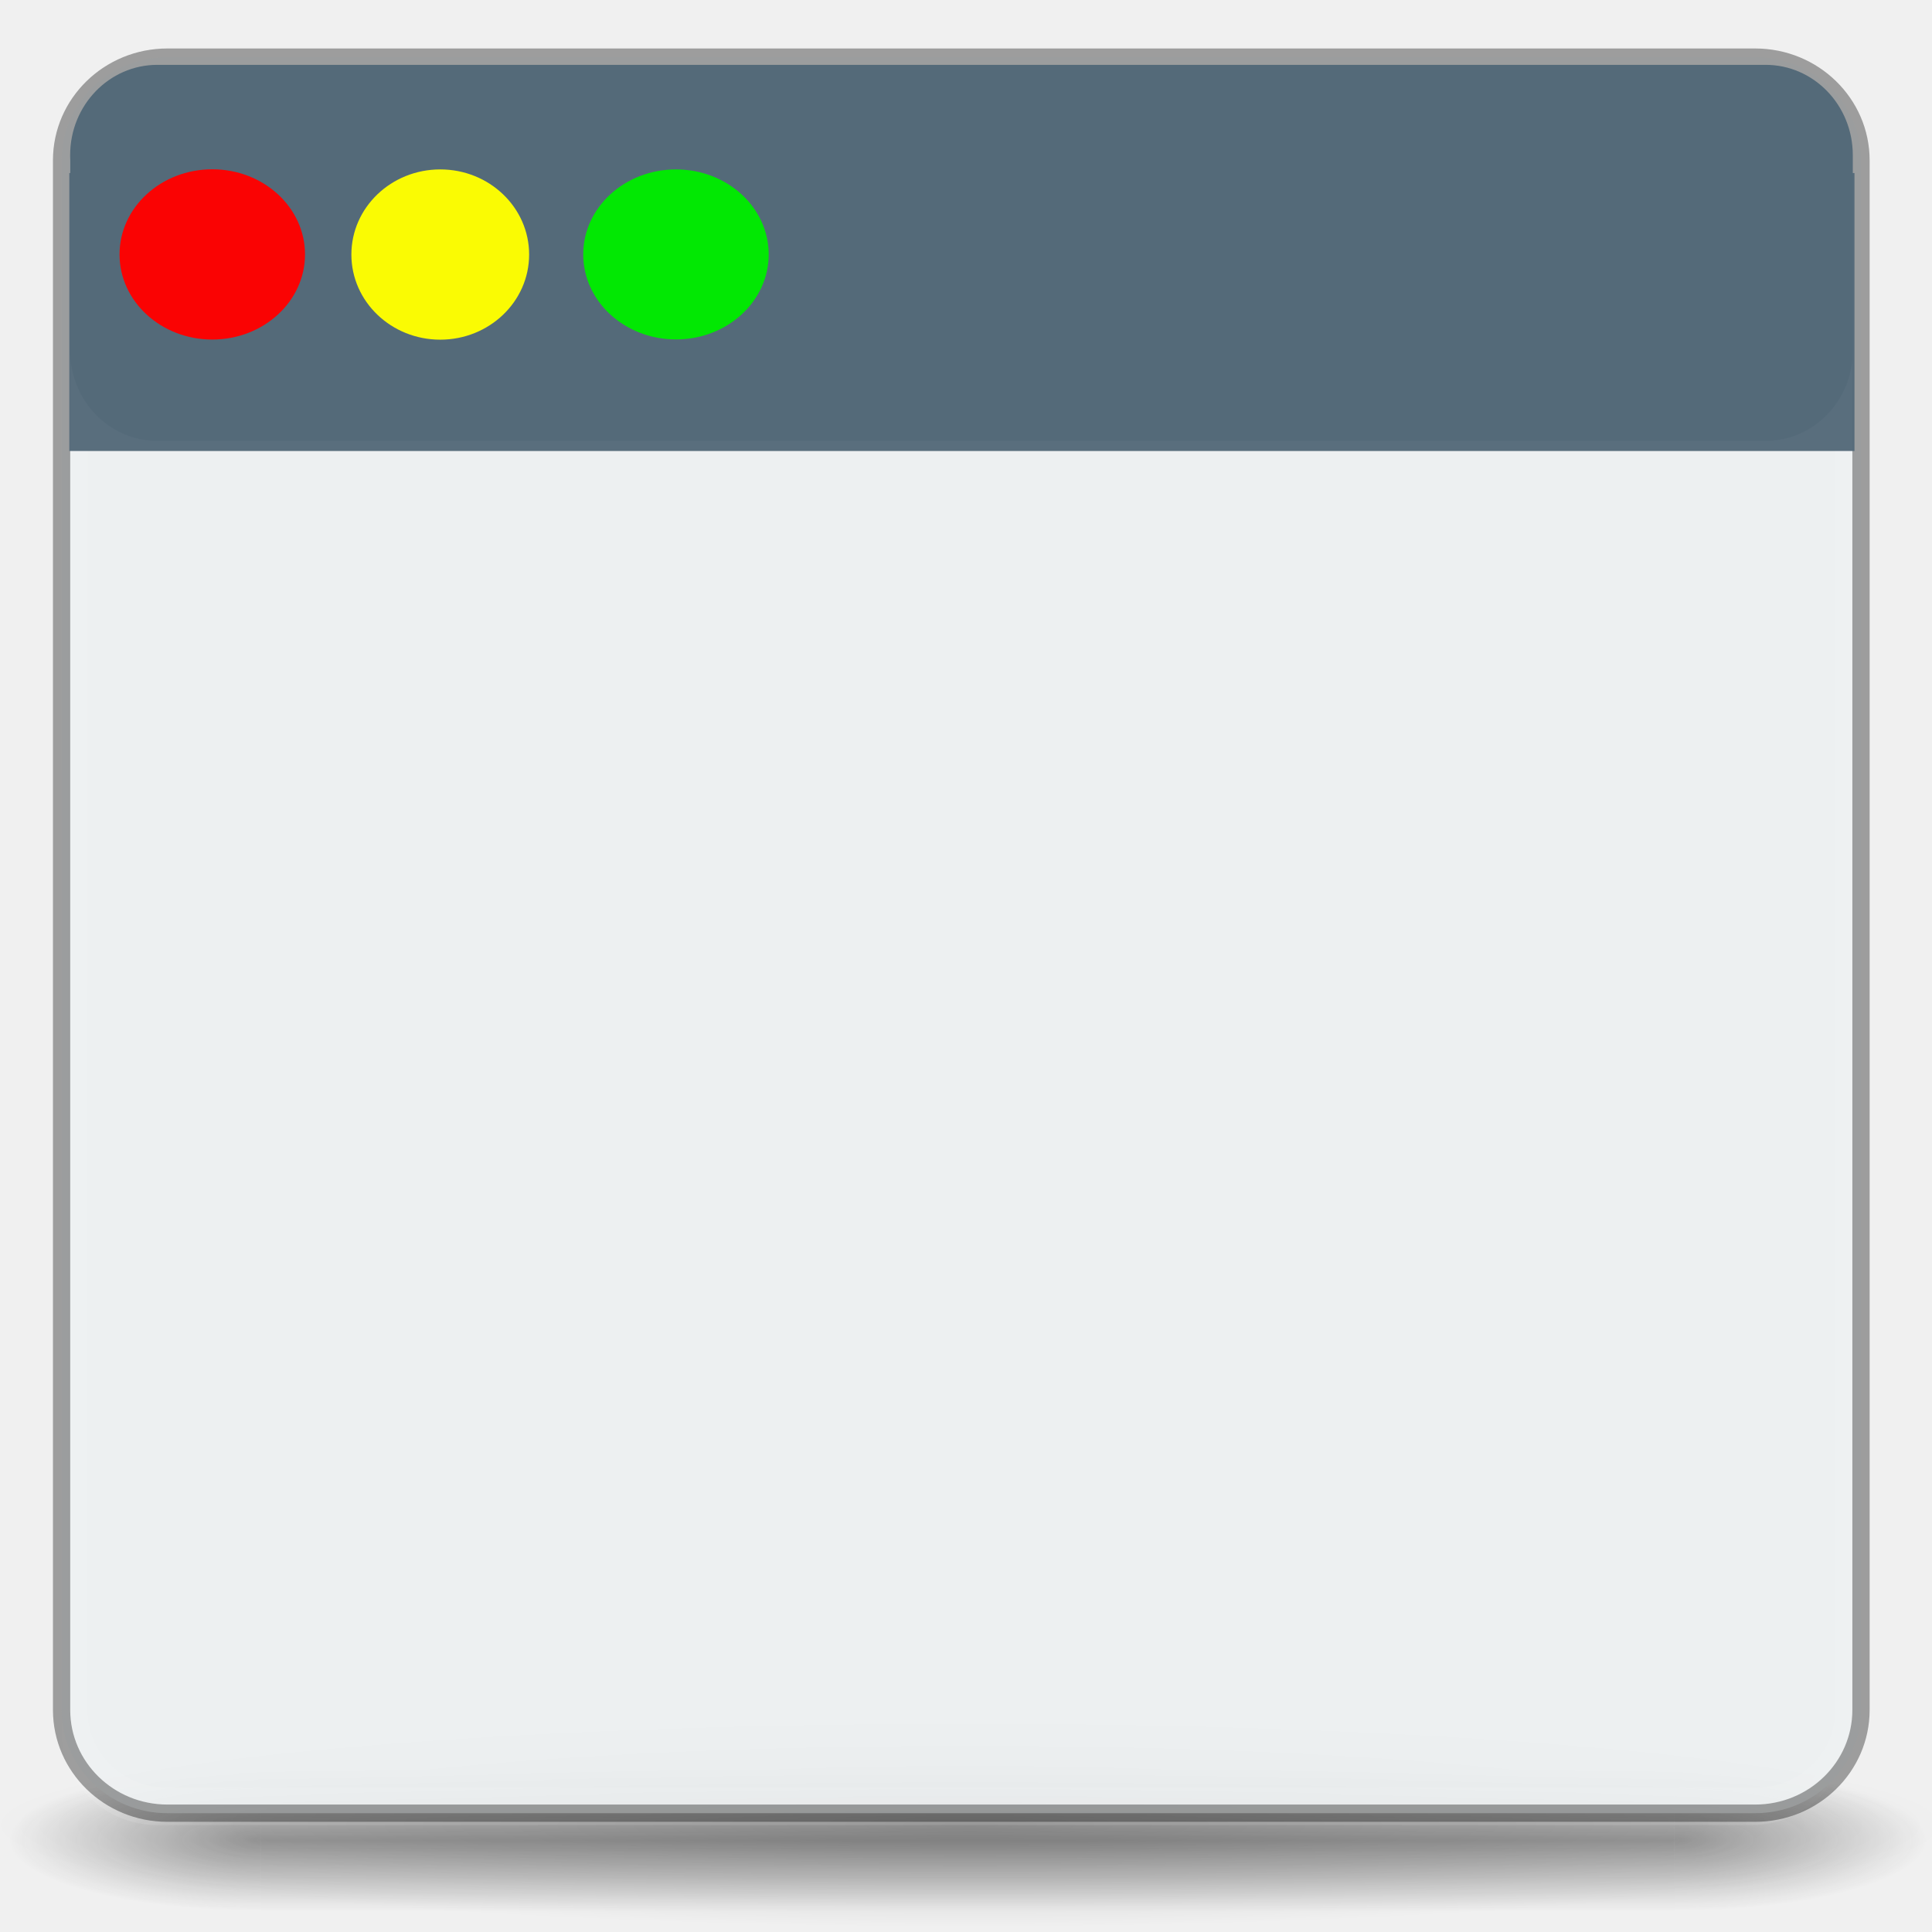
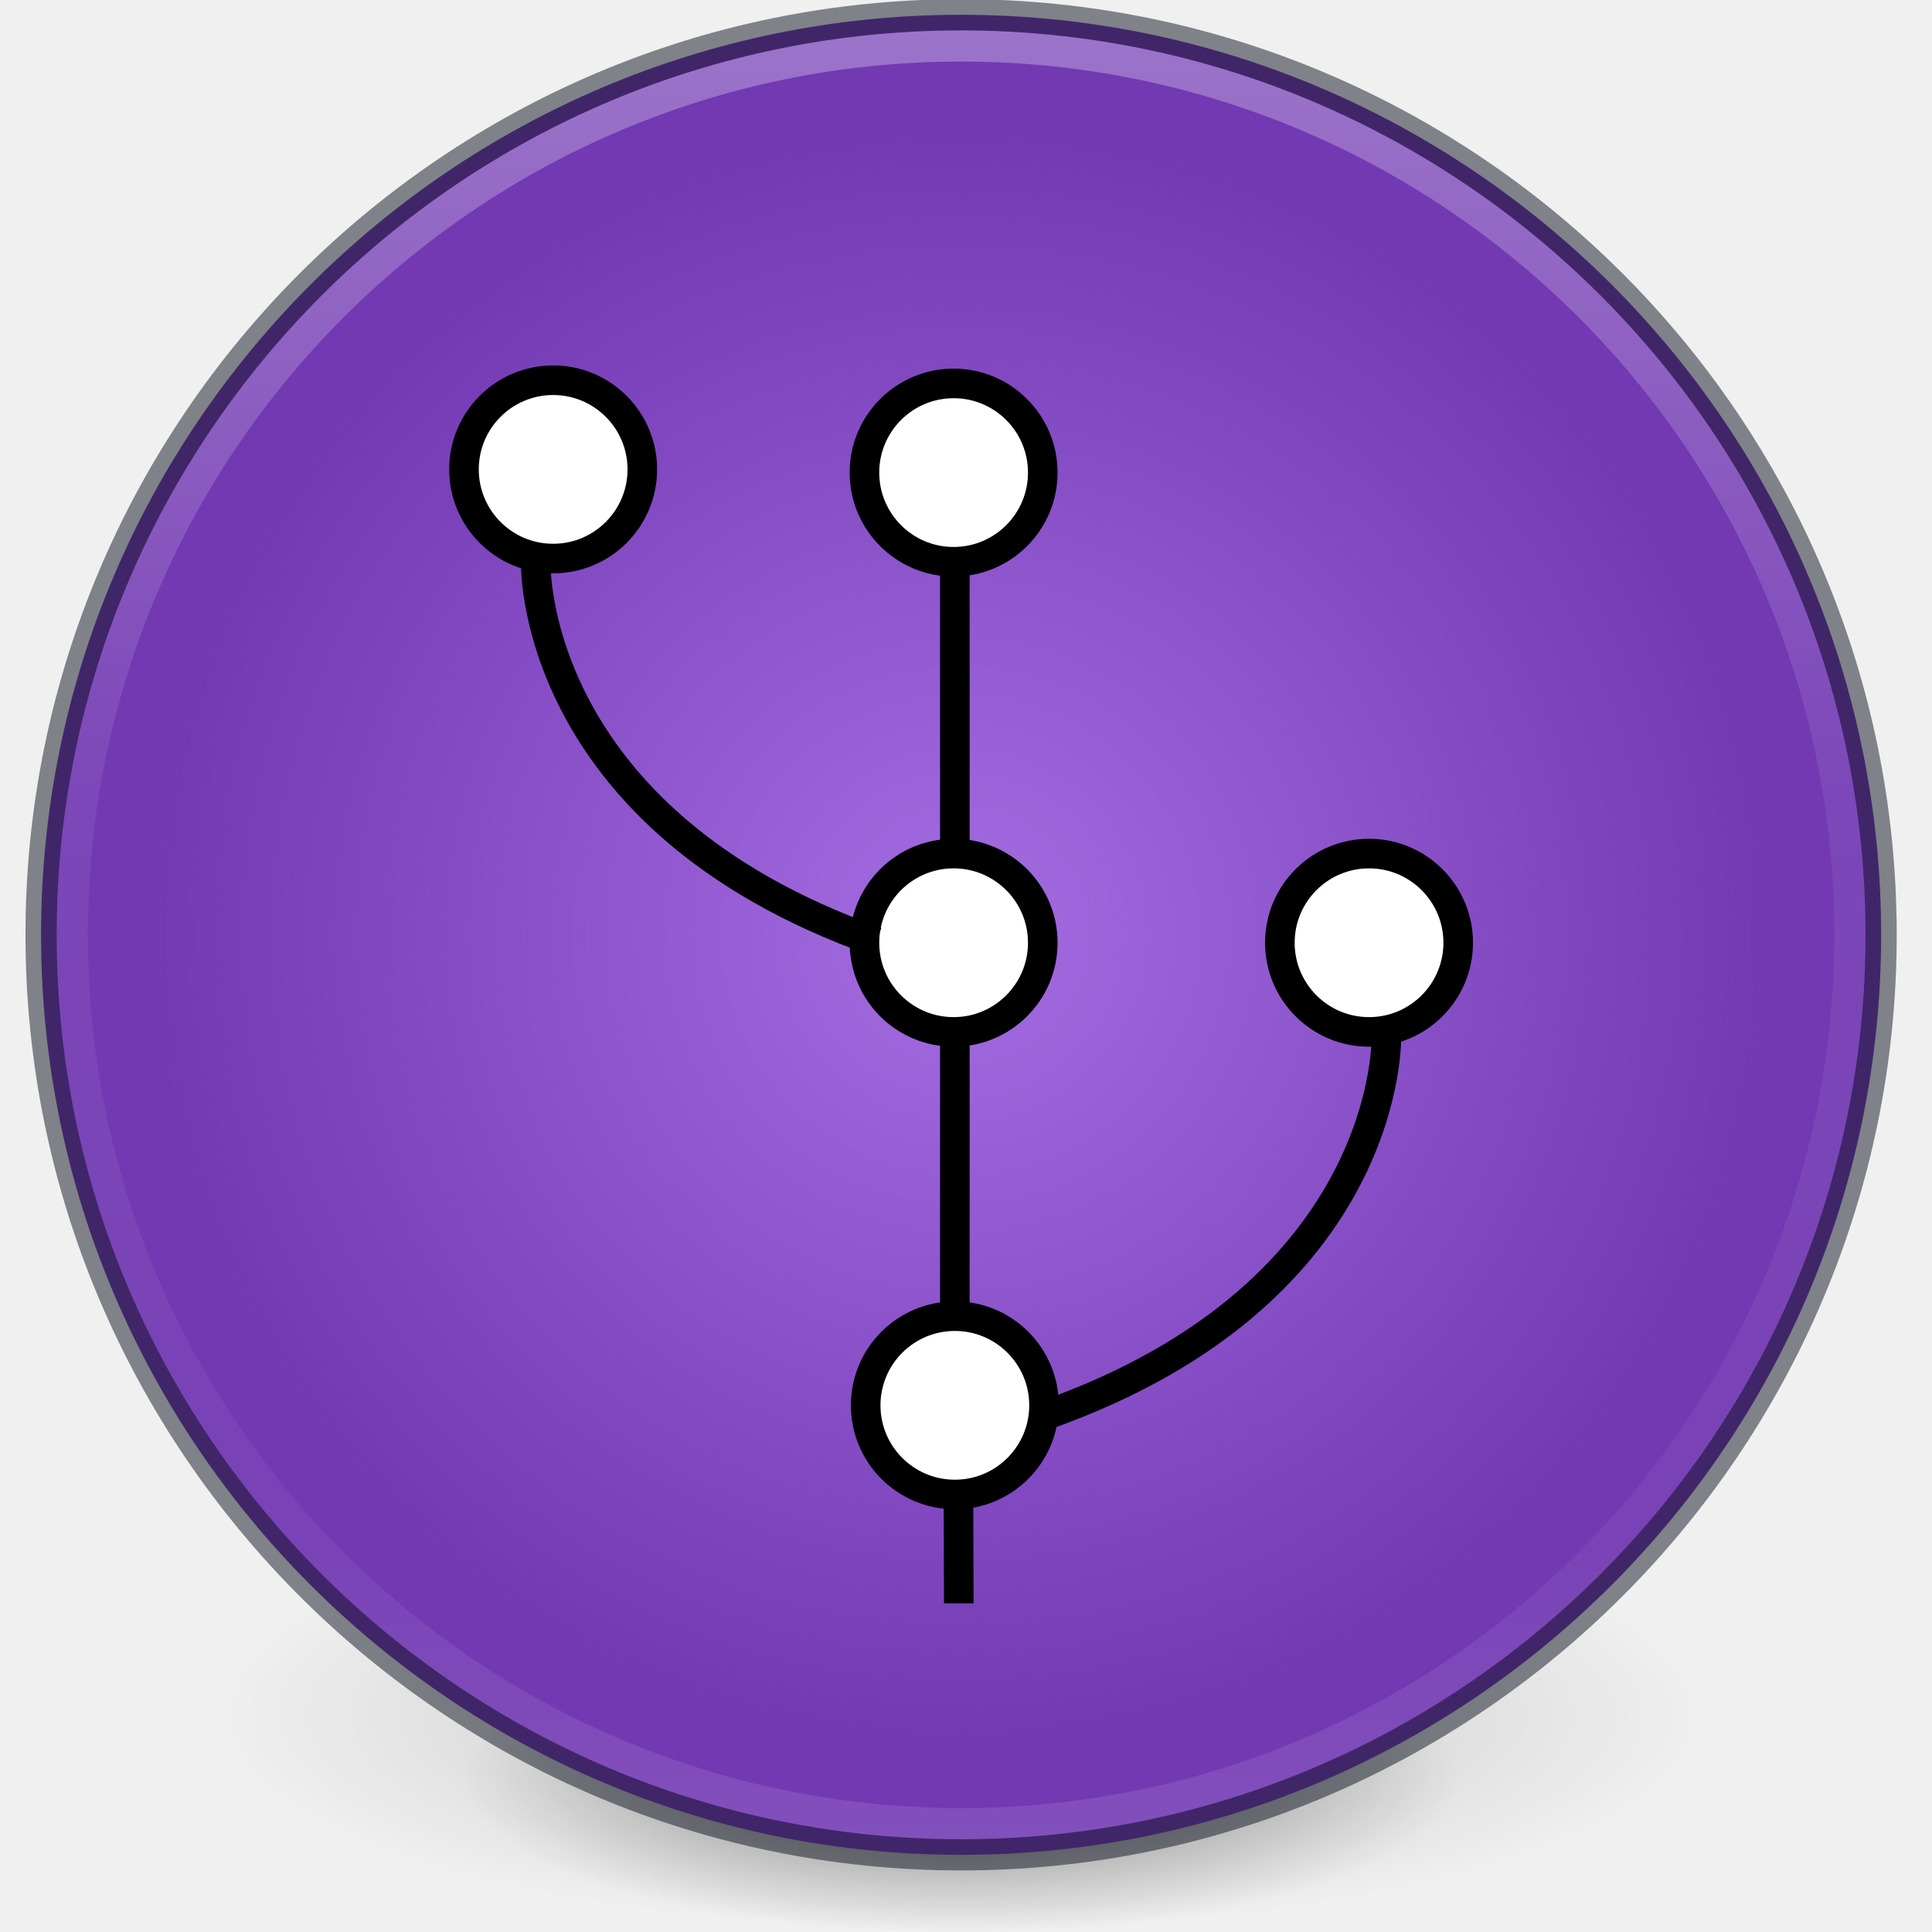
- <svg xmlns="http://www.w3.org/2000/svg" xmlns:xlink="http://www.w3.org/1999/xlink" version="1.1" width="16" height="16" id="svg3508">
-   <defs id="defs3510">
-     <linearGradient x1="23.996" y1="-0.667" x2="24" y2="40.444" id="linearGradient3174-3" xlink:href="#linearGradient3977-7-7" gradientUnits="userSpaceOnUse" gradientTransform="matrix(0.2972973,0,0,0.2432432,1.866156,3.162159)" />
-     <linearGradient id="linearGradient3977-7-7">
-       <stop id="stop3979-6-6" style="stop-color:#ffffff;stop-opacity:1" offset="0" />
-       <stop id="stop3981-3-44" style="stop-color:#ffffff;stop-opacity:0.235" offset="0" />
-       <stop id="stop3983-8-5" style="stop-color:#ffffff;stop-opacity:0.157" offset="1" />
-       <stop id="stop3985-2-08" style="stop-color:#ffffff;stop-opacity:0.392" offset="1" />
+ <svg xmlns="http://www.w3.org/2000/svg" xmlns:xlink="http://www.w3.org/1999/xlink" version="1.1" width="16" height="16" id="svg3935">
+   <defs id="defs3937">
+     <linearGradient x1="71.204" y1="6.238" x2="71.204" y2="44.341" id="linearGradient3071" xlink:href="#linearGradient4011" gradientUnits="userSpaceOnUse" gradientTransform="matrix(0.3513514,0,0,0.3513514,-17.20367,-0.9093001)" />
+     <linearGradient id="linearGradient4011">
+       <stop id="stop4013" style="stop-color:#ffffff;stop-opacity:1" offset="0" />
+       <stop id="stop4015" style="stop-color:#ffffff;stop-opacity:0.235" offset="0.508" />
+       <stop id="stop4017" style="stop-color:#ffffff;stop-opacity:0.157" offset="0.835" />
+       <stop id="stop4019" style="stop-color:#ffffff;stop-opacity:0.392" offset="1" />
    </linearGradient>
-     <linearGradient x1="25.132" y1="0.985" x2="25.132" y2="47.013" id="linearGradient3182-5" xlink:href="#linearGradient4337" gradientUnits="userSpaceOnUse" gradientTransform="matrix(0.3714277,0,0,0.2390117,-1.914262,2.897046)" />
-     <linearGradient id="linearGradient5736">
-       <stop id="stop5738" style="stop-color:#586e75;stop-opacity:1" offset="0" />
-       <stop id="stop5740" style="stop-color:#073642;stop-opacity:1" offset="1" />
+     <linearGradient id="linearGradient947-5">
+       <stop id="stop943-6" style="stop-color:#64baff;stop-opacity:1" offset="0" />
+       <stop id="stop945-2" style="stop-color:#3689e6;stop-opacity:1" offset="1" />
    </linearGradient>
-     <linearGradient id="linearGradient4337">
-       <stop id="stop4339" style="stop-color:#fdf6e3;stop-opacity:1" offset="0" />
-       <stop id="stop4341" style="stop-color:#eee8d5;stop-opacity:1" offset="1" />
+     <linearGradient x1="2035.165" y1="3208.074" x2="2035.165" y2="3241.997" id="linearGradient11527-6-5-3" xlink:href="#linearGradient947-5" gradientUnits="userSpaceOnUse" gradientTransform="matrix(0.5748496,0,0,0.4297553,-1164.014,-1377.772)" />
+     <radialGradient gradientTransform="matrix(0,1.829269,-1.935148,-4.9789892e-8,23.8516,-7.862012)" gradientUnits="userSpaceOnUse" xlink:href="#linearGradient2867-449-88-871-390-598-476-591-434-148-57-177-3-8-8" id="radialGradient3386" fy="8.45" fx="1.198" r="20" cy="8.45" cx="1.198" />
+     <linearGradient id="linearGradient2867-449-88-871-390-598-476-591-434-148-57-177-3-8-8">
+       <stop offset="0" style="stop-color:#95a3ab;stop-opacity:1" id="stop3750-8-9-0" />
+       <stop offset="0.262" style="stop-color:#667885;stop-opacity:1" id="stop3752-3-2-2" />
+       <stop offset="0.705" style="stop-color:#485a6c;stop-opacity:1" id="stop3754-7-2-2-9" />
+       <stop offset="1" style="stop-color:#273445;stop-opacity:1" id="stop3756-9-3-05" />
    </linearGradient>
-     <linearGradient gradientTransform="matrix(0.3402577,0.09076733,-0.05512078,0.2048136,1.232501,-0.0196911)" gradientUnits="userSpaceOnUse" xlink:href="#linearGradient5736" id="linearGradient3192-0-3" y2="55.173" x2="26.445" y1="-2.101" x1="17.231" />
-     <linearGradient y2="47.013" x2="25.132" y1="0.985" x1="25.132" gradientTransform="matrix(0.3714277,0,0,0.2390117,-1.914262,2.897046)" gradientUnits="userSpaceOnUse" id="linearGradient4526" xlink:href="#linearGradient5736" />
-     <linearGradient y2="40.444" x2="24" y1="-0.667" x1="23.996" gradientTransform="matrix(0.2972973,0,0,0.2432432,1.866156,3.162159)" gradientUnits="userSpaceOnUse" id="linearGradient4528" xlink:href="#linearGradient3977-7-7" />
-     <radialGradient gradientTransform="matrix(0.06180142,0,0,0.01958996,1.341702,11.47563)" gradientUnits="userSpaceOnUse" xlink:href="#linearGradient3820-7-2-1" id="radialGradient3025-3" fy="186.171" fx="99.157" r="62.769" cy="186.171" cx="99.157" />
-     <linearGradient id="linearGradient3820-7-2-1">
-       <stop offset="0" style="stop-color:#3d3d3d;stop-opacity:1" id="stop3822-2-6-3" />
-       <stop offset="0.5" style="stop-color:#686868;stop-opacity:0.498" id="stop3864-8-7-7" />
-       <stop offset="1" style="stop-color:#686868;stop-opacity:0" id="stop3824-1-2-5" />
+     <linearGradient x1="74.06" y1="16.561" x2="74.06" y2="42.942" id="linearGradient3097" xlink:href="#linearGradient4806-9" gradientUnits="userSpaceOnUse" gradientTransform="matrix(0.5306905,0,0,0.5306907,-31.30318,-7.788705)" />
+     <linearGradient id="linearGradient4806-9">
+       <stop id="stop4808-49" style="stop-color:#ffffff;stop-opacity:1" offset="0" />
+       <stop id="stop4810-05" style="stop-color:#ffffff;stop-opacity:0.235" offset="0.424" />
+       <stop id="stop4812-6" style="stop-color:#ffffff;stop-opacity:0.157" offset="0.821" />
+       <stop id="stop4814-7" style="stop-color:#ffffff;stop-opacity:0.392" offset="1" />
    </linearGradient>
-     <linearGradient gradientTransform="matrix(0.2633501,0,0,0.2653739,-11.3192,3.350837)" gradientUnits="userSpaceOnUse" xlink:href="#linearGradient4011" id="linearGradient3019-3" y2="44.341" x2="71.204" y1="6.238" x1="71.204" />
-     <linearGradient id="linearGradient4011">
-       <stop offset="0" style="stop-color:#ffffff;stop-opacity:1" id="stop4013" />
-       <stop offset="0.508" style="stop-color:#ffffff;stop-opacity:0.235" id="stop4015" />
-       <stop offset="0.835" style="stop-color:#ffffff;stop-opacity:0.157" id="stop4017" />
-       <stop offset="1" style="stop-color:#ffffff;stop-opacity:0.392" id="stop4019" />
+     <radialGradient r="62.769" fy="185.297" fx="99.189" cy="185.297" cx="99.189" gradientTransform="matrix(0.3823536,7.5555777e-8,-1.8372241e-8,0.1115198,-5.925427,36.33585)" gradientUnits="userSpaceOnUse" id="radialGradient3300-9" xlink:href="#linearGradient23419" />
+     <linearGradient id="linearGradient23419">
+       <stop offset="0" style="stop-color:#000000;stop-opacity:1" id="stop23421" />
+       <stop offset="1" style="stop-color:#000000;stop-opacity:0" id="stop23423" />
    </linearGradient>
-     <linearGradient x1="167.983" y1="6.833" x2="167.983" y2="61.692" id="linearGradient3012-1" xlink:href="#linearGradient5803-2-1" gradientUnits="userSpaceOnUse" gradientTransform="matrix(0.1776165,0,0,0.1789815,-21.08534,4.136694)" />
-     <linearGradient id="linearGradient5803-2-1">
-       <stop id="stop5805-1-6" style="stop-color:#fff5ef;stop-opacity:1" offset="0" />
-       <stop id="stop5807-6-6" style="stop-color:#fef8dd;stop-opacity:1" offset="1" />
+     <radialGradient r="62.769" fy="185.297" fx="99.189" cy="185.297" cx="99.189" gradientTransform="matrix(0.2549024,5.3967361e-8,-1.2248161e-8,0.07965545,6.716382,44.24067)" gradientUnits="userSpaceOnUse" id="radialGradient4192" xlink:href="#linearGradient23419" />
+     <linearGradient gradientTransform="matrix(2.326875,0,0,2.326875,-135.9447,-32.84278)" gradientUnits="userSpaceOnUse" xlink:href="#linearGradient4806-9" id="linearGradient3293" y2="40.496" x2="71.204" y1="15.369" x1="71.204" />
+     <radialGradient xlink:href="#linearGradient1192" id="radialGradient1194" cx="32" cy="32" fx="32" fy="32" r="25.873" gradientUnits="userSpaceOnUse" />
+     <linearGradient id="linearGradient1192">
+       <stop style="stop-color:#a56de2;stop-opacity:1;" offset="0" id="stop1188" />
+       <stop style="stop-color:#a56de2;stop-opacity:0;" offset="1" id="stop1190" />
    </linearGradient>
-     <radialGradient gradientTransform="matrix(0.229338,0,0,0.02394386,8.955951,12.87552)" gradientUnits="userSpaceOnUse" xlink:href="#linearGradient3811" id="radialGradient4111" fy="93.468" fx="-4.029" r="35.338" cy="93.468" cx="-4.029" />
-     <linearGradient id="linearGradient3811">
-       <stop offset="0" style="stop-color:#000000;stop-opacity:1" id="stop3813" />
-       <stop offset="1" style="stop-color:#000000;stop-opacity:0" id="stop3815" />
-     </linearGradient>
-     <radialGradient gradientTransform="matrix(2.003784,0,0,1.4,27.98813,-17.4)" gradientUnits="userSpaceOnUse" xlink:href="#linearGradient3688-166-749-5" id="radialGradient4093" fy="43.5" fx="4.993" r="2.5" cy="43.5" cx="4.993" />
-     <linearGradient id="linearGradient3688-166-749-5">
-       <stop offset="0" style="stop-color:#181818;stop-opacity:1" id="stop2883-0" />
-       <stop offset="1" style="stop-color:#181818;stop-opacity:0" id="stop2885-5" />
-     </linearGradient>
-     <radialGradient gradientTransform="matrix(2.003784,0,0,1.4,-20.01187,-104.4)" gradientUnits="userSpaceOnUse" xlink:href="#linearGradient3688-166-749-5" id="radialGradient4095" fy="43.5" fx="4.993" r="2.5" cy="43.5" cx="4.993" />
-     <linearGradient gradientUnits="userSpaceOnUse" xlink:href="#linearGradient3702-501-757-0" id="linearGradient4097" y2="39.999" x2="25.058" y1="47.028" x1="25.058" />
-     <linearGradient id="linearGradient3702-501-757-0">
-       <stop offset="0" style="stop-color:#181818;stop-opacity:0" id="stop2895-0" />
-       <stop offset="0.5" style="stop-color:#181818;stop-opacity:1" id="stop2897-2" />
-       <stop offset="1" style="stop-color:#181818;stop-opacity:0" id="stop2899-6" />
-     </linearGradient>
-     <linearGradient gradientTransform="matrix(0.3958949,0,0,0.3849516,-1.597159,-1.31745)" gradientUnits="userSpaceOnUse" xlink:href="#linearGradient3924" id="linearGradient4136" y2="43" x2="24" y1="5" x1="24" />
-     <linearGradient id="linearGradient3924">
-       <stop offset="0" style="stop-color:#ffffff;stop-opacity:1" id="stop3926" />
-       <stop offset="0.063" style="stop-color:#ffffff;stop-opacity:0.235" id="stop3928" />
-       <stop offset="0.951" style="stop-color:#ffffff;stop-opacity:0.157" id="stop3930" />
-       <stop offset="1" style="stop-color:#ffffff;stop-opacity:0.392" id="stop3932" />
-     </linearGradient>
-     <linearGradient gradientTransform="matrix(0.3949481,0,0,0.3854208,-1.517434,-1.505945)" gradientUnits="userSpaceOnUse" xlink:href="#linearGradient3924" id="linearGradient4136-3" y2="43" x2="24" y1="5" x1="24" />
  </defs>
-   <path d="m 16.136,15.114 a 8.104,0.846 0 0 1 -16.209,0 8.104,0.846 0 1 1 16.209,0 z" id="path3041" style="color:#000000;display:inline;overflow:visible;visibility:visible;opacity:0.2;fill:url(#radialGradient4111);fill-opacity:1;fill-rule:nonzero;stroke:none;stroke-width:1;marker:none;enable-background:accumulate" />
-   <g transform="matrix(0.3971522,0,0,0.1304924,-1.515955,9.692241)" id="g2036" style="display:inline">
-     <g transform="matrix(1.052632,0,0,1.285713,-1.263158,-13.42854)" id="g3712" style="opacity:0.4">
-       <rect width="5" height="7" x="38" y="40" id="rect2801" style="fill:url(#radialGradient4093);fill-opacity:1;stroke:none" />
-       <rect width="5" height="7" x="-10" y="-47" transform="scale(-1,-1)" id="rect3696" style="fill:url(#radialGradient4095);fill-opacity:1;stroke:none" />
-       <rect width="28" height="7" x="10" y="40" id="rect3700" style="fill:url(#linearGradient4097);fill-opacity:1;stroke:none" />
+   <g transform="matrix(0.2582813,0,0,0.2582813,-0.3056014,-0.5232828)" id="g902">
+     <g transform="translate(1.55e-6,-0.00183192)" id="g4198" style="opacity:1">
+       <path d="m 56,57.002 a 24,6.999 0 1 1 -48,0 24,6.999 0 1 1 48,0 z" id="path3818-0" style="opacity:0.2;fill:url(#radialGradient3300-9);fill-opacity:1;stroke:none" />
+       <path style="opacity:0.4;fill:url(#radialGradient4192);fill-opacity:1;stroke:none" id="path4190" d="m 48,59.002 a 16,4.999 0 1 1 -32,0 16,4.999 0 1 1 32,0 z" />
+     </g>
+     <path d="m 32,2.5 c -16.277,0 -29.5,13.223 -29.5,29.5 0,16.277 13.223,29.5 29.5,29.5 16.277,0 29.5,-13.223 29.5,-29.5 0,-16.277 -13.223,-29.5 -29.5,-29.5 z" id="path2555-9" style="color:#000000;display:inline;overflow:visible;visibility:visible;opacity:1;fill:#7239b3;fill-opacity:1;fill-rule:nonzero;stroke:none;stroke-width:1;marker:none;enable-background:accumulate" />
+     <path d="m 60.5,32 c 0,15.74 -12.76,28.5 -28.5,28.5 -15.74,0 -28.5,-12.76 -28.5,-28.5 0,-15.74 12.76,-28.5 28.5,-28.5 15.74,0 28.5,12.76 28.5,28.5 z" id="path3019" style="color:#000000;display:inline;overflow:visible;visibility:visible;opacity:0.3;fill:none;stroke:url(#linearGradient3293);stroke-width:1;stroke-linecap:round;stroke-linejoin:round;stroke-miterlimit:4;stroke-dasharray:none;stroke-dashoffset:0;stroke-opacity:1;marker:none;enable-background:accumulate" />
+     <circle r="25.873" cy="32" cx="32" id="path1168" style="opacity:1;fill:url(#radialGradient1194);fill-opacity:1;stroke:none;stroke-width:0.828;stroke-miterlimit:4;stroke-dasharray:none" />
+     <path d="m 32,2.5 c -16.277,0 -29.5,13.223 -29.5,29.5 0,16.277 13.223,29.5 29.5,29.5 16.277,0 29.5,-13.223 29.5,-29.5 C 61.5,15.723 48.277,2.5 32,2.5 Z" id="path2555-7-1" style="color:#000000;display:inline;overflow:visible;visibility:visible;opacity:0.5;fill:#7239b3;fill-opacity:0;fill-rule:nonzero;stroke:#0e141f;stroke-width:1;stroke-linecap:round;stroke-linejoin:round;stroke-miterlimit:4;stroke-dasharray:none;stroke-dashoffset:0;stroke-opacity:1;marker:none;enable-background:accumulate" />
+     <g transform="matrix(0.9486028,0,0,0.9486028,1.644709,1.726462)" id="g1216">
+       <circle style="opacity:1;fill:#ffffff;stroke:#000000;stroke-width:1;stroke-miterlimit:4;stroke-dasharray:none" id="path932-6" cx="31.789" cy="47.818" r="3.014" />
+       <circle style="opacity:1;fill:#ffffff;stroke:#000000;stroke-width:1;stroke-miterlimit:4;stroke-dasharray:none" id="path932" cx="31.747" cy="32.182" r="3.014" />
+       <circle style="opacity:1;fill:#ffffff;stroke:#000000;stroke-width:1;stroke-miterlimit:4;stroke-dasharray:none" id="path932-5" cx="31.747" cy="16.29" r="3.014" />
+       <path style="opacity:1;fill:none;stroke:#000000;stroke-width:1px;stroke-linecap:butt;stroke-linejoin:miter;stroke-opacity:1" d="m 31.789,45.249 v -10.16 0" id="path1042" />
+       <path id="path1046" d="m 31.789,29.249 v -10.16 0" style="opacity:1;fill:none;stroke:#000000;stroke-width:1px;stroke-linecap:butt;stroke-linejoin:miter;stroke-opacity:1" />
+       <circle style="opacity:1;fill:#ffffff;stroke:#000000;stroke-width:1;stroke-miterlimit:4;stroke-dasharray:none" id="path932-7" cx="45.789" cy="32.182" r="3.014" />
+       <path style="opacity:1;fill:none;stroke:#000000;stroke-width:1px;stroke-linecap:butt;stroke-linejoin:miter;stroke-opacity:1" d="M 34.863,48.148 C 46.665,43.974 46.399,35.25 46.372,35.235" id="path1126" />
+       <circle r="3.014" cy="16.182" cx="-18.211" id="circle1134" style="opacity:1;fill:#ffffff;stroke:#000000;stroke-width:1;stroke-miterlimit:4;stroke-dasharray:none" transform="scale(-1,1)" />
+       <path id="path1136" d="M 29.137,32.148 C 17.335,27.974 17.601,19.25 17.628,19.235" style="opacity:1;fill:none;stroke:#000000;stroke-width:1px;stroke-linecap:butt;stroke-linejoin:miter;stroke-opacity:1" />
+       <path style="opacity:1;fill:none;stroke:#000000;stroke-width:1px;stroke-linecap:butt;stroke-linejoin:miter;stroke-opacity:1" d="m 31.922,54.512 -0.01,-3.458" id="path1174" />
    </g>
  </g>
-   <rect width="14.648" height="14.243" rx="0.725" ry="0.705" x="0.58" y="0.8" id="rect6741-7" style="opacity:0.3;fill:none;stroke:url(#linearGradient4136);stroke-width:0.143;stroke-linecap:round;stroke-linejoin:round;stroke-miterlimit:4;stroke-dasharray:none;stroke-dashoffset:0;stroke-opacity:1" />
-   <rect width="14.902" height="14.543" rx="0.876" ry="0.855" x="0.51" y="0.473" id="rect5505-21-3-5" style="color:#000000;display:inline;overflow:visible;visibility:visible;opacity:0.9;fill:#ecf0f1;fill-opacity:1;fill-rule:nonzero;stroke:none;stroke-width:1;marker:none;enable-background:accumulate" />
-   <rect width="14.613" height="14.261" rx="0.723" ry="0.706" x="0.655" y="0.614" id="rect6741-7-6" style="opacity:0.3;fill:none;stroke:url(#linearGradient4136-3);stroke-width:0.143;stroke-linecap:round;stroke-linejoin:round;stroke-miterlimit:4;stroke-dasharray:none;stroke-dashoffset:0;stroke-opacity:1" />
-   <rect width="14.902" height="14.543" rx="0.876" ry="0.855" x="0.51" y="0.473" id="rect5505-21-3-1-2" style="color:#000000;display:inline;overflow:visible;visibility:visible;opacity:0.7;fill:none;stroke:#000000;stroke-width:0.143;stroke-linecap:round;stroke-linejoin:round;stroke-miterlimit:4;stroke-dasharray:none;stroke-dashoffset:0;stroke-opacity:0.496;marker:none;enable-background:accumulate" />
-   <rect width="14.763" height="3.114" rx="0.722" ry="0.747" x="0.581" y="0.537" id="rect5505-21-3-5-3" style="color:#000000;display:inline;overflow:visible;visibility:visible;opacity:1;fill:#546a79;fill-opacity:1;fill-rule:nonzero;stroke:none;stroke-width:1;marker:none;enable-background:accumulate" />
-   <rect style="opacity:0.97;fill:#546a79;fill-opacity:1;fill-rule:nonzero;stroke:none;stroke-width:1.712;stroke-miterlimit:4;stroke-dasharray:none;stroke-opacity:0.496" id="rect4199" width="14.784" height="2.302" x="0.574" y="1.433" rx="0" ry="0" />
-   <ellipse style="opacity:0.97;fill:#ff0000;fill-opacity:1;fill-rule:nonzero;stroke:none;stroke-width:1.712;stroke-miterlimit:4;stroke-dasharray:none;stroke-opacity:0.496" id="path4203" cx="1.758" cy="2.107" rx="0.768" ry="0.705" />
-   <ellipse style="opacity:0.97;fill:#ffff00;fill-opacity:1;fill-rule:nonzero;stroke:none;stroke-width:1.712;stroke-miterlimit:4;stroke-dasharray:none;stroke-opacity:0.496" id="path4207" cx="3.646" cy="2.108" rx="0.736" ry="0.705" />
-   <ellipse style="opacity:0.97;fill:#00eb00;fill-opacity:1;fill-rule:nonzero;stroke:none;stroke-width:1.712;stroke-miterlimit:4;stroke-dasharray:none;stroke-opacity:0.496" id="path4209" cx="5.598" cy="2.107" rx="0.768" ry="0.704" />
</svg>
